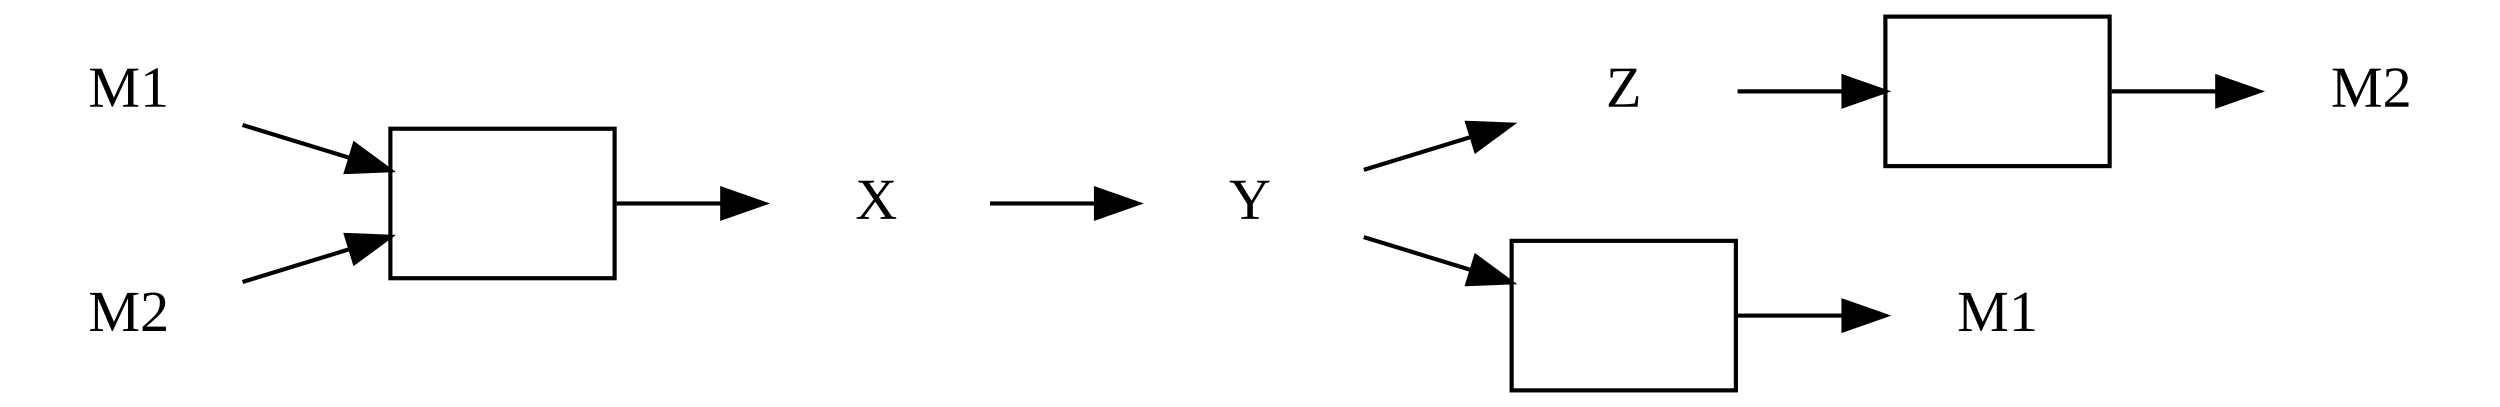
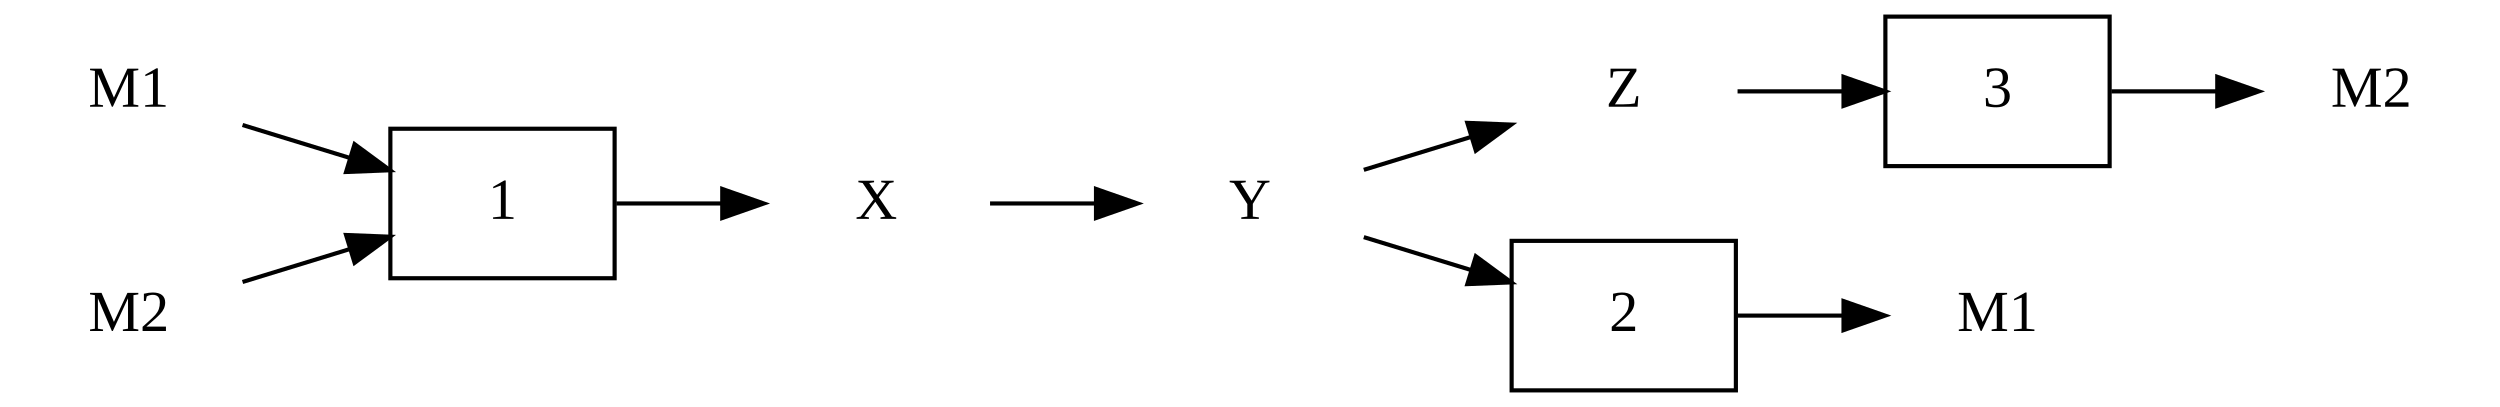
<svg xmlns="http://www.w3.org/2000/svg" width="602pt" height="98pt" viewBox="0.00 0.00 602.00 98.00">
  <g id="graph0" class="graph" transform="scale(1 1) rotate(0) translate(4 94)">
    <polygon fill="white" stroke="none" points="-4,4 -4,-94 598,-94 598,4 -4,4" />
    <g id="node1" class="node">
      <text text-anchor="middle" x="27" y="-68.3" font-family="Times New Roman,serif" font-size="14.00">M1</text>
    </g>
    <g id="node8" class="node">
      <polygon fill="none" stroke="black" points="144,-63 90,-63 90,-27 144,-27 144,-63" />
-       <text text-anchor="middle" x="117" y="-41.3" font-family="Times New Roman,serif" font-size="14.00"> </text>
+       <text text-anchor="middle" x="117" y="-41.3" font-family="Times New Roman,serif" font-size="14.00">1</text>
    </g>
    <g id="edge1" class="edge">
      <path fill="none" stroke="black" d="M54.403,-63.899C62.481,-61.421 71.507,-58.651 80.105,-56.013" />
      <polygon fill="black" stroke="black" points="81.385,-59.282 89.919,-53.002 79.332,-52.589 81.385,-59.282" />
    </g>
    <g id="node2" class="node">
      <text text-anchor="middle" x="27" y="-14.3" font-family="Times New Roman,serif" font-size="14.00">M2</text>
    </g>
    <g id="edge2" class="edge">
      <path fill="none" stroke="black" d="M54.403,-26.101C62.481,-28.579 71.507,-31.349 80.105,-33.987" />
      <polygon fill="black" stroke="black" points="79.332,-37.411 89.919,-36.998 81.385,-30.718 79.332,-37.411" />
    </g>
    <g id="node3" class="node">
      <text text-anchor="middle" x="207" y="-41.3" font-family="Times New Roman,serif" font-size="14.00">X</text>
    </g>
    <g id="node4" class="node">
      <text text-anchor="middle" x="297" y="-41.3" font-family="Times New Roman,serif" font-size="14.00">Y</text>
    </g>
    <g id="edge8" class="edge">
      <path fill="none" stroke="black" d="M234.403,-45C242.393,-45 251.311,-45 259.824,-45" />
      <polygon fill="black" stroke="black" points="259.919,-48.5 269.919,-45 259.919,-41.5 259.919,-48.5" />
    </g>
    <g id="node5" class="node">
      <text text-anchor="middle" x="387" y="-68.3" font-family="Times New Roman,serif" font-size="14.00">Z</text>
    </g>
    <g id="edge9" class="edge">
      <path fill="none" stroke="black" d="M324.403,-53.101C332.481,-55.579 341.507,-58.349 350.105,-60.987" />
      <polygon fill="black" stroke="black" points="349.332,-64.411 359.919,-63.998 351.386,-57.718 349.332,-64.411" />
    </g>
    <g id="node9" class="node">
      <polygon fill="none" stroke="black" points="414,-36 360,-36 360,-0 414,-0 414,-36" />
-       <text text-anchor="middle" x="387" y="-14.3" font-family="Times New Roman,serif" font-size="14.00"> </text>
+       <text text-anchor="middle" x="387" y="-14.3" font-family="Times New Roman,serif" font-size="14.00">2</text>
    </g>
    <g id="edge4" class="edge">
      <path fill="none" stroke="black" d="M324.403,-36.899C332.481,-34.421 341.507,-31.651 350.105,-29.013" />
      <polygon fill="black" stroke="black" points="351.386,-32.282 359.919,-26.002 349.332,-25.589 351.386,-32.282" />
    </g>
    <g id="node10" class="node">
      <polygon fill="none" stroke="black" points="504,-90 450,-90 450,-54 504,-54 504,-90" />
-       <text text-anchor="middle" x="477" y="-68.3" font-family="Times New Roman,serif" font-size="14.00"> </text>
+       <text text-anchor="middle" x="477" y="-68.3" font-family="Times New Roman,serif" font-size="14.00">3</text>
    </g>
    <g id="edge6" class="edge">
      <path fill="none" stroke="black" d="M414.403,-72C422.393,-72 431.311,-72 439.824,-72" />
      <polygon fill="black" stroke="black" points="439.919,-75.5 449.919,-72 439.919,-68.5 439.919,-75.5" />
    </g>
    <g id="node6" class="node">
      <text text-anchor="middle" x="477" y="-14.3" font-family="Times New Roman,serif" font-size="14.00">M1</text>
    </g>
    <g id="node7" class="node">
      <text text-anchor="middle" x="567" y="-68.3" font-family="Times New Roman,serif" font-size="14.00">M2</text>
    </g>
    <g id="edge3" class="edge">
      <path fill="none" stroke="black" d="M144.403,-45C152.393,-45 161.311,-45 169.824,-45" />
      <polygon fill="black" stroke="black" points="169.919,-48.5 179.919,-45 169.919,-41.5 169.919,-48.5" />
    </g>
    <g id="edge5" class="edge">
      <path fill="none" stroke="black" d="M414.403,-18C422.393,-18 431.311,-18 439.824,-18" />
      <polygon fill="black" stroke="black" points="439.919,-21.5 449.919,-18 439.919,-14.5 439.919,-21.5" />
    </g>
    <g id="edge7" class="edge">
      <path fill="none" stroke="black" d="M504.403,-72C512.393,-72 521.311,-72 529.824,-72" />
      <polygon fill="black" stroke="black" points="529.919,-75.5 539.919,-72 529.919,-68.5 529.919,-75.5" />
    </g>
  </g>
</svg>
